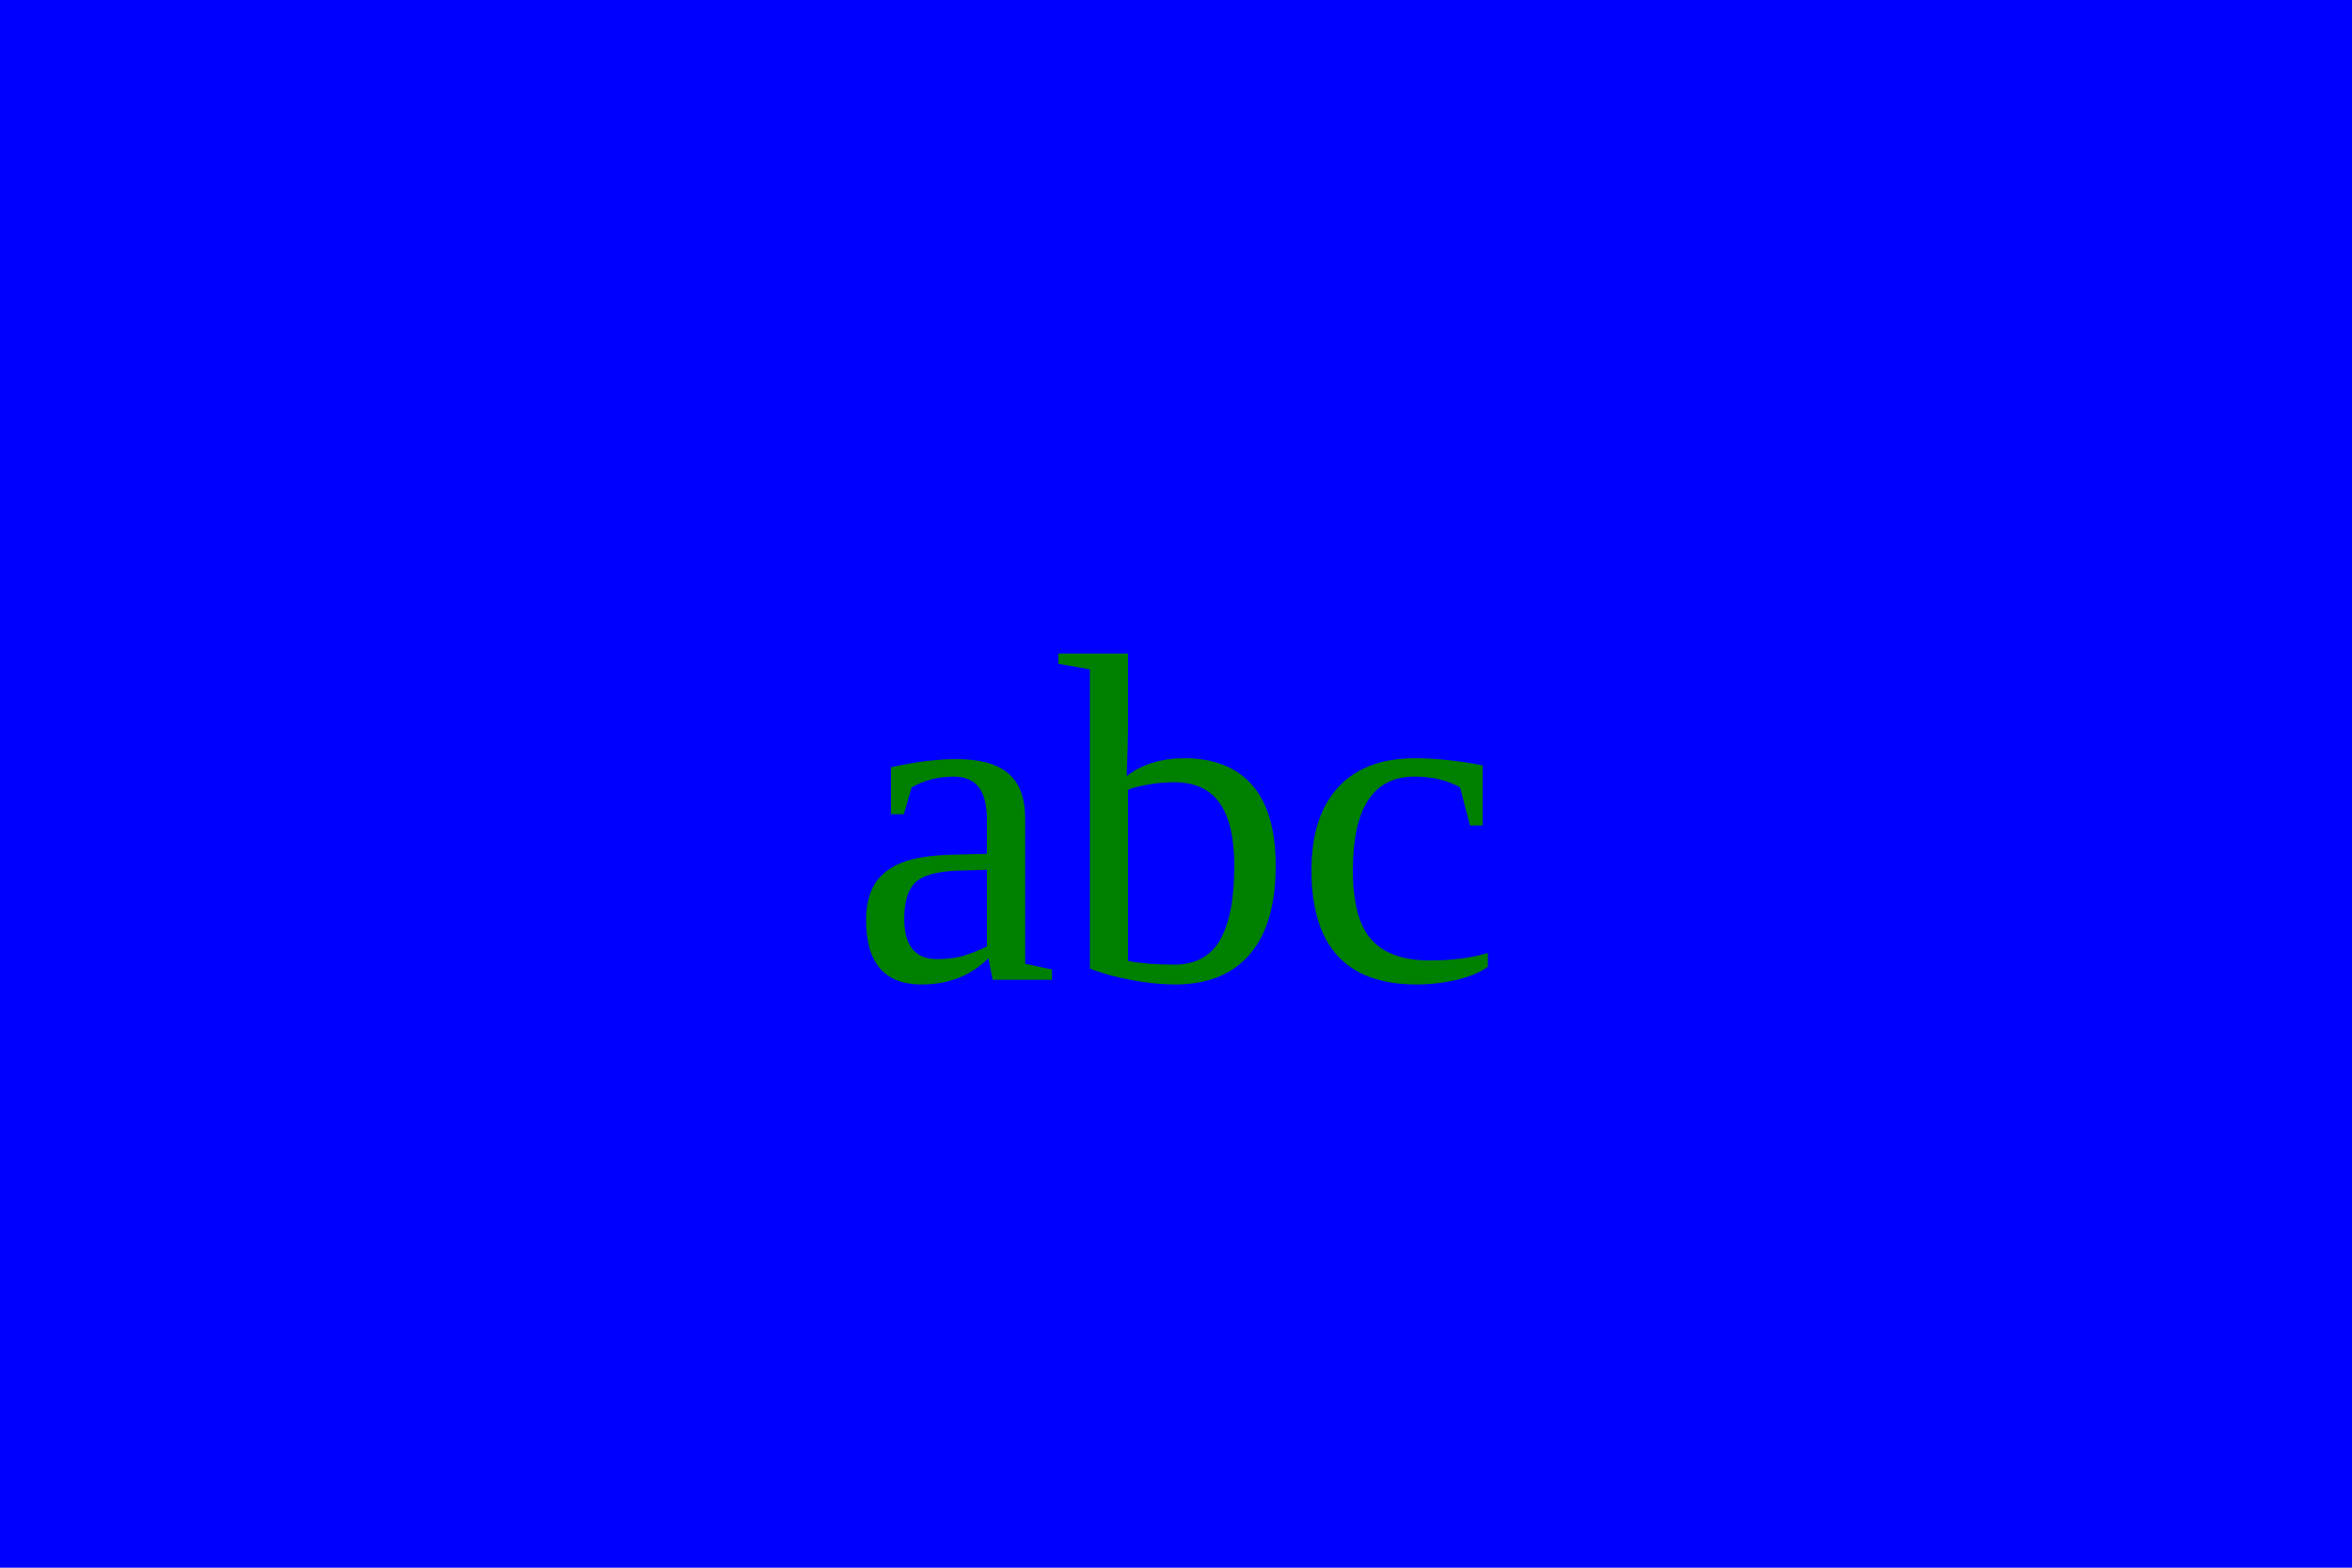
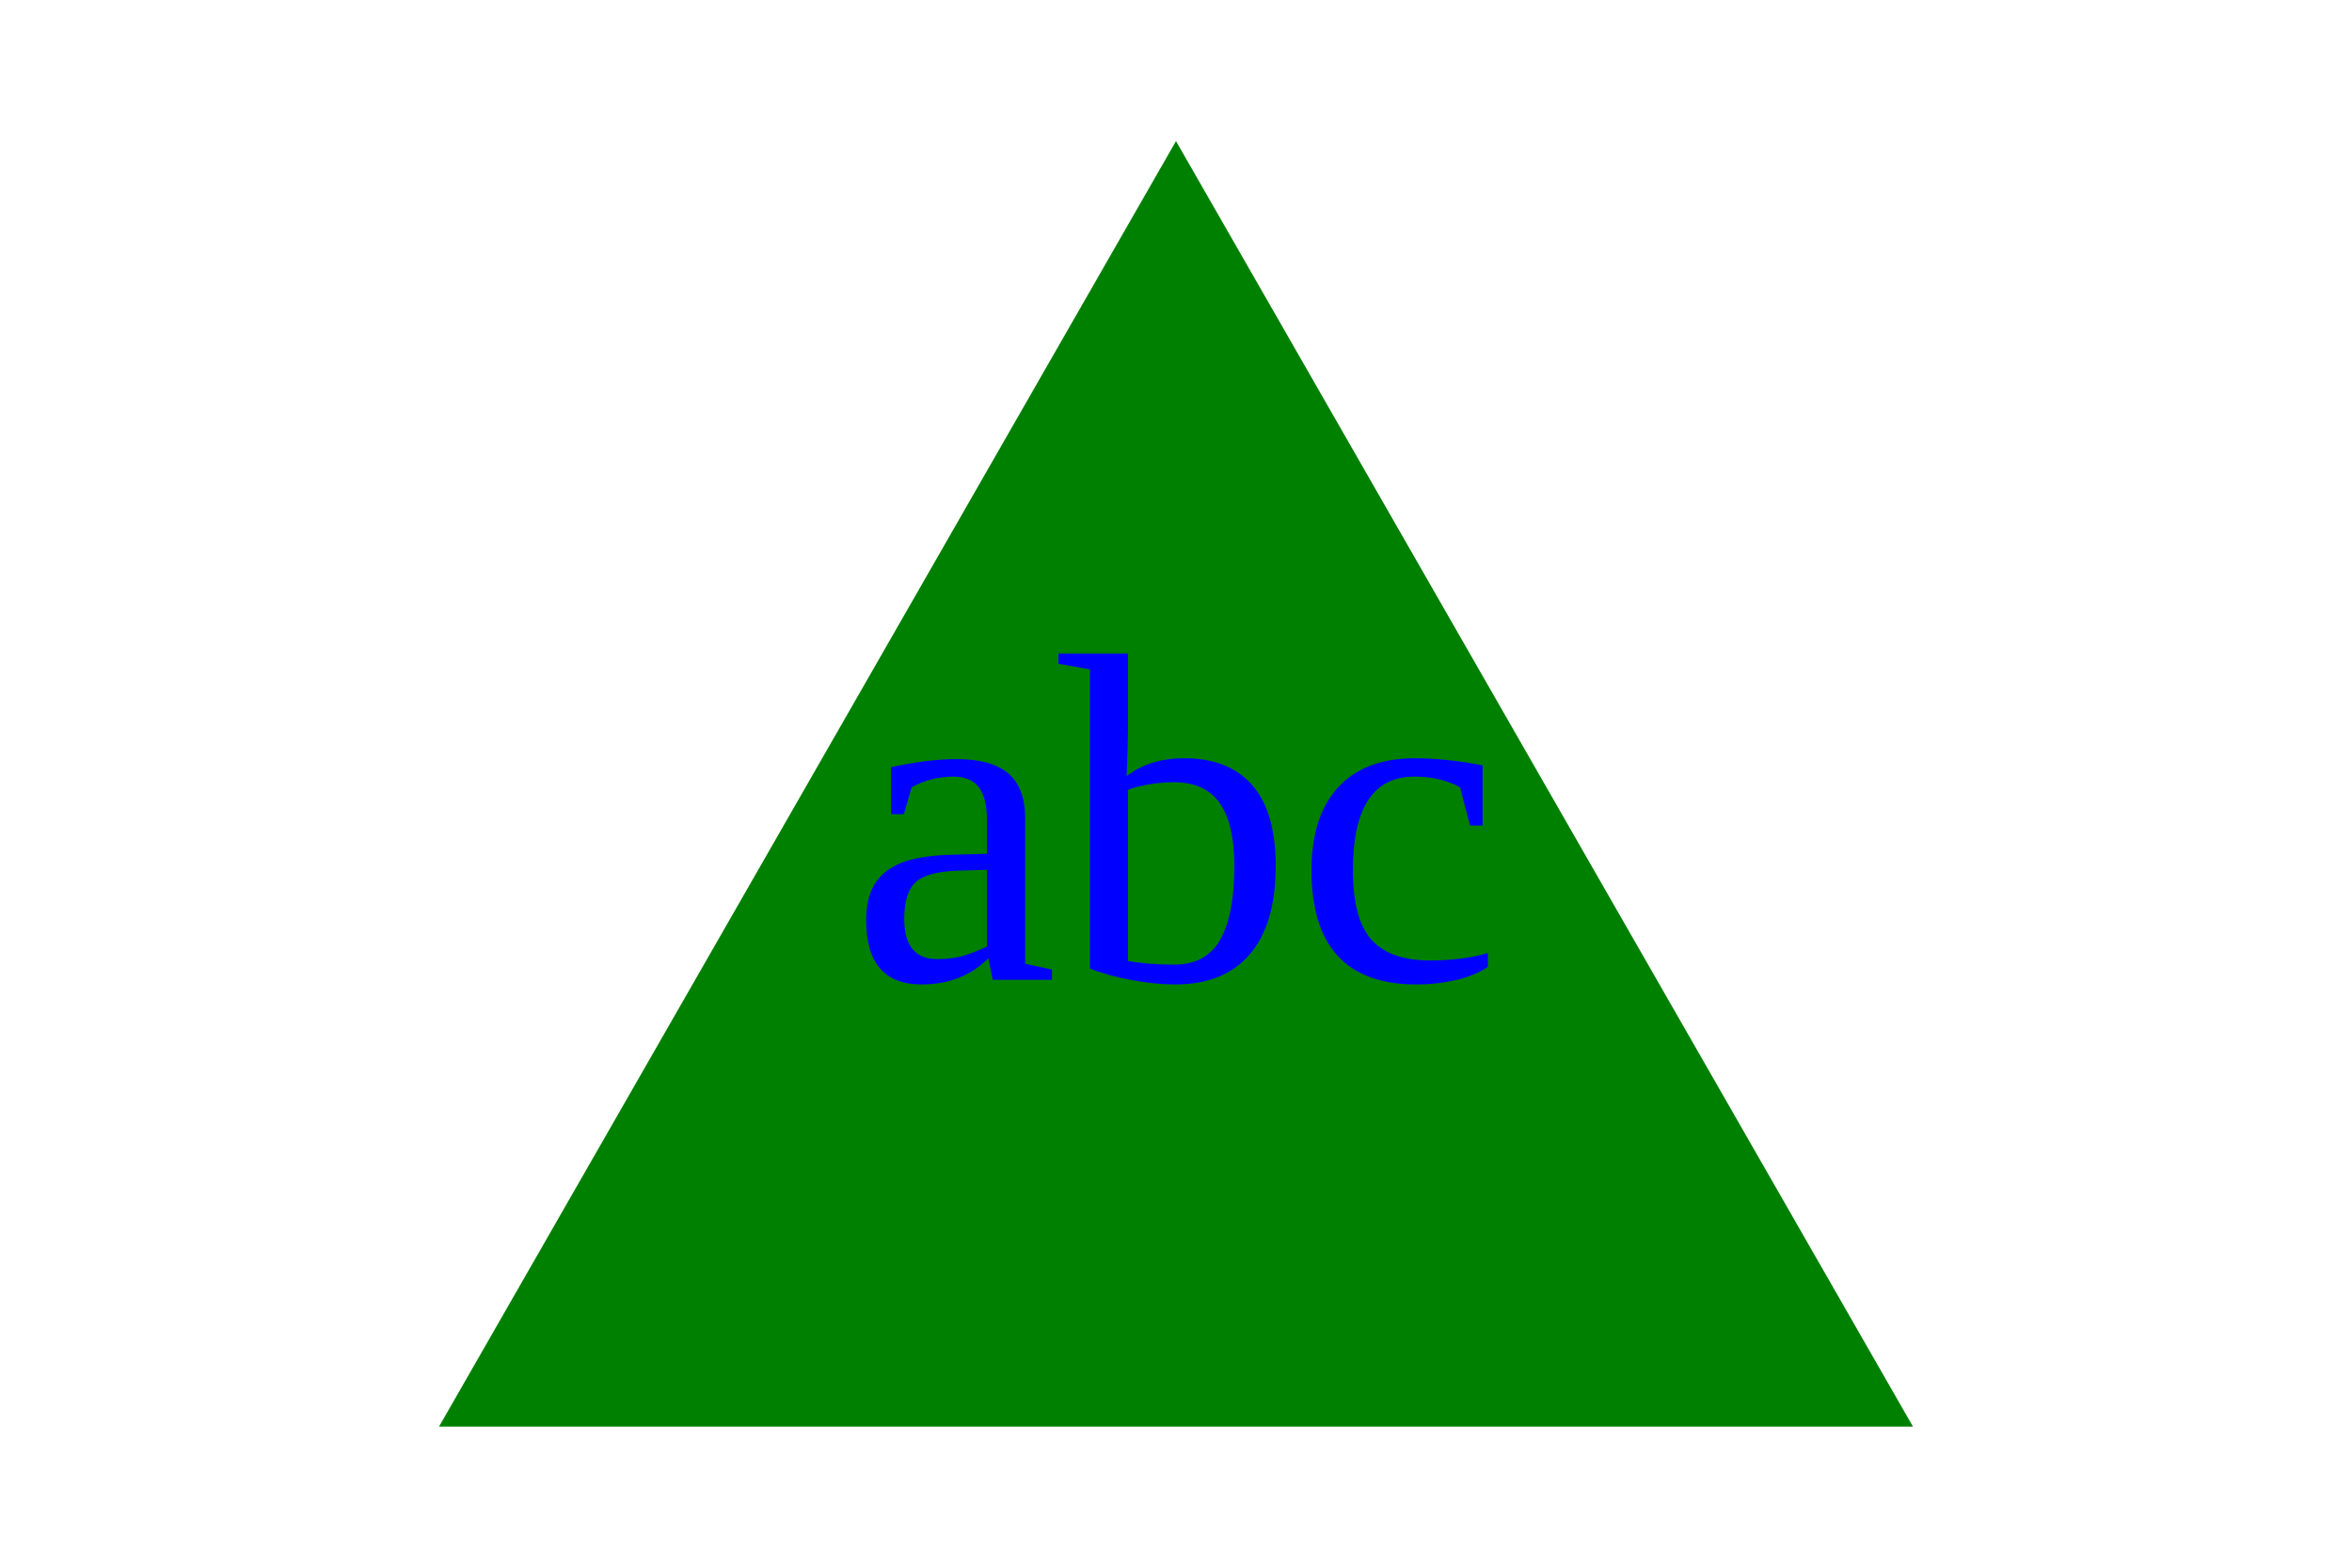
<svg xmlns="http://www.w3.org/2000/svg" version="1.1" width="300" height="200">
-   <rect x="0" y="0" width="300" height="200" fill="blue" />
-   <text x="150" y="125" font-size="60" text-anchor="middle" fill="green">abc</text>
+   <polygon points="150, 18 244, 182 56, 182" fill="green" />
+   <text x="150" y="125" font-size="60" text-anchor="middle" fill="blue">abc</text>
</svg>
